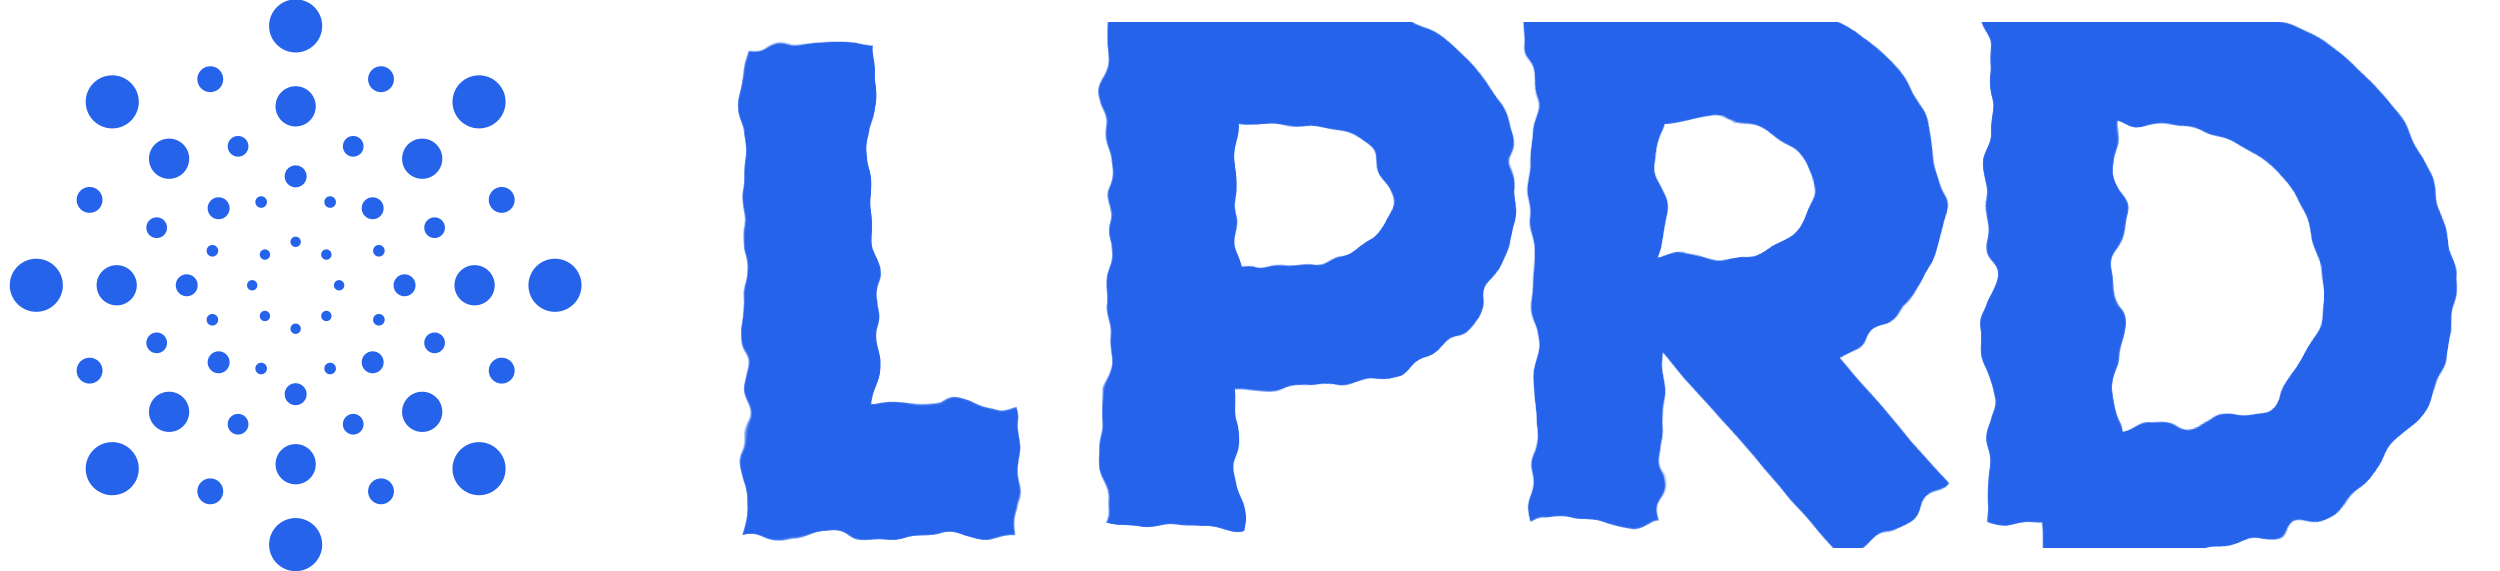
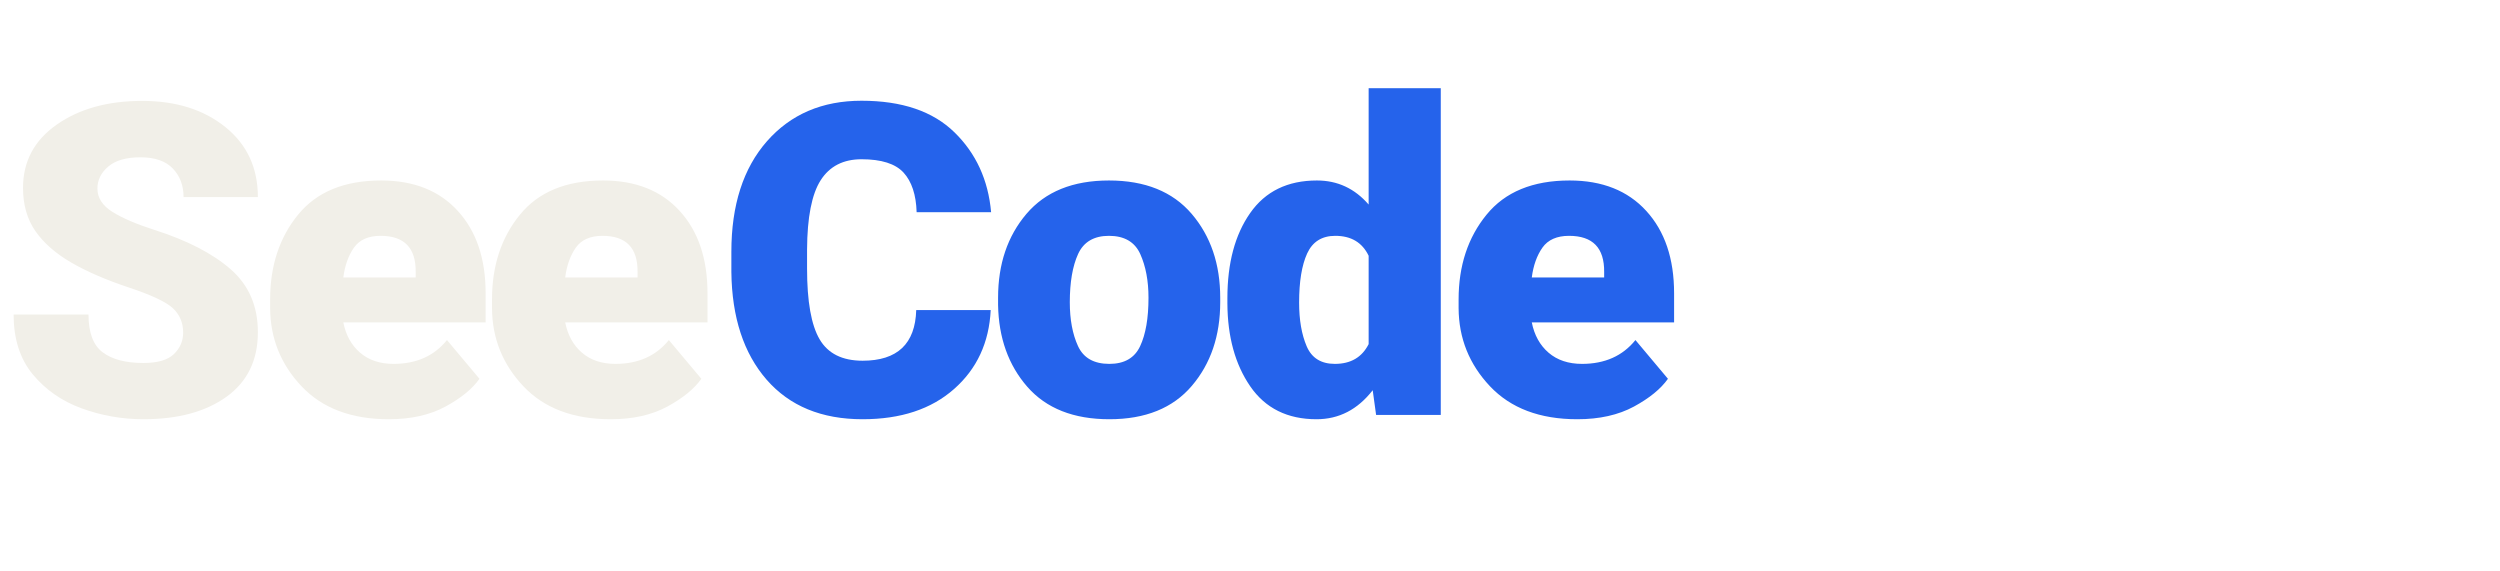
- <svg xmlns="http://www.w3.org/2000/svg" viewBox="0 0 482 110" role="img" aria-label="LPRD">
-   <defs>
-     <filter id="rough" x="-5%" y="-5%" width="110%" height="110%">
-       <feTurbulence type="fractalNoise" baseFrequency="0.09" numOctaves="2" seed="7" />
-       <feDisplacementMap in="SourceGraphic" scale="6" />
-     </filter>
-   </defs>
-   <g fill="#2563EB">
-     <circle cx="57.00" cy="46.62" r="1.00" />
-     <circle cx="62.92" cy="49.08" r="1.00" />
-     <circle cx="65.38" cy="55.00" r="1.00" />
-     <circle cx="62.92" cy="60.92" r="1.00" />
-     <circle cx="57.00" cy="63.38" r="1.00" />
-     <circle cx="51.08" cy="60.92" r="1.00" />
-     <circle cx="48.62" cy="55.00" r="1.00" />
-     <circle cx="51.08" cy="49.08" r="1.00" />
-     <circle cx="63.65" cy="38.95" r="1.12" />
-     <circle cx="73.05" cy="48.35" r="1.12" />
-     <circle cx="73.05" cy="61.65" r="1.12" />
-     <circle cx="63.65" cy="71.05" r="1.12" />
-     <circle cx="50.35" cy="71.05" r="1.12" />
-     <circle cx="40.95" cy="61.65" r="1.12" />
-     <circle cx="40.95" cy="48.35" r="1.12" />
-     <circle cx="50.35" cy="38.95" r="1.12" />
-     <circle cx="57.00" cy="34.00" r="2.12" />
-     <circle cx="71.85" cy="40.15" r="2.12" />
-     <circle cx="78.00" cy="55.00" r="2.12" />
-     <circle cx="71.85" cy="69.85" r="2.12" />
-     <circle cx="57.00" cy="76.00" r="2.12" />
-     <circle cx="42.15" cy="69.85" r="2.12" />
-     <circle cx="36.00" cy="55.00" r="2.12" />
-     <circle cx="42.15" cy="40.15" r="2.12" />
-     <circle cx="68.10" cy="28.21" r="2.00" />
-     <circle cx="83.79" cy="43.90" r="2.00" />
-     <circle cx="83.79" cy="66.10" r="2.00" />
-     <circle cx="68.10" cy="81.79" r="2.00" />
-     <circle cx="45.90" cy="81.79" r="2.00" />
-     <circle cx="30.21" cy="66.10" r="2.00" />
-     <circle cx="30.21" cy="43.90" r="2.00" />
-     <circle cx="45.90" cy="28.21" r="2.00" />
-     <circle cx="57.00" cy="20.50" r="3.88" />
-     <circle cx="81.40" cy="30.60" r="3.88" />
-     <circle cx="91.50" cy="55.00" r="3.88" />
-     <circle cx="81.40" cy="79.40" r="3.88" />
-     <circle cx="57.00" cy="89.50" r="3.88" />
-     <circle cx="32.60" cy="79.40" r="3.88" />
-     <circle cx="22.50" cy="55.00" r="3.88" />
-     <circle cx="32.60" cy="30.60" r="3.88" />
-     <circle cx="73.46" cy="15.27" r="2.50" />
-     <circle cx="96.73" cy="38.54" r="2.50" />
-     <circle cx="96.73" cy="71.46" r="2.50" />
-     <circle cx="73.46" cy="94.73" r="2.50" />
-     <circle cx="40.54" cy="94.73" r="2.50" />
-     <circle cx="17.27" cy="71.46" r="2.50" />
-     <circle cx="17.27" cy="38.54" r="2.50" />
-     <circle cx="40.54" cy="15.27" r="2.50" />
-     <circle cx="57.00" cy="5.00" r="5.12" />
-     <circle cx="92.36" cy="19.64" r="5.12" />
-     <circle cx="107.00" cy="55.00" r="5.12" />
-     <circle cx="92.36" cy="90.36" r="5.12" />
-     <circle cx="57.00" cy="105.00" r="5.12" />
-     <circle cx="21.64" cy="90.36" r="5.12" />
-     <circle cx="7.00" cy="55.00" r="5.12" />
-     <circle cx="21.64" cy="19.64" r="5.12" />
-   </g>
-   <g transform="translate(142 3)">
-     <path d="M14 6V88H54 M84 98V8H102C130 8 138 20 138 34C138 50 126 60 102 60H86 M166 98V8H184C210 8 220 20 220 34C220 48 210 57 190 59L224 98 M254 98V8H268C306 8 318 32 318 53C318 76 304 92 268 92H252" fill="none" stroke="#2563EB" stroke-width="25" stroke-linejoin="miter" filter="url(#rough)" />
-   </g>
+ <svg xmlns="http://www.w3.org/2000/svg" viewBox="0 0 482 110" role="img" aria-label="SeeCode">
+   <text x="0" y="80" font-family="system-ui,-apple-system,'Segoe UI',Roboto,sans-serif" font-weight="800" font-size="84" letter-spacing="-3" fill="#F1EFE8">See<tspan fill="#2563EB">Code</tspan>
+   </text>
</svg>
